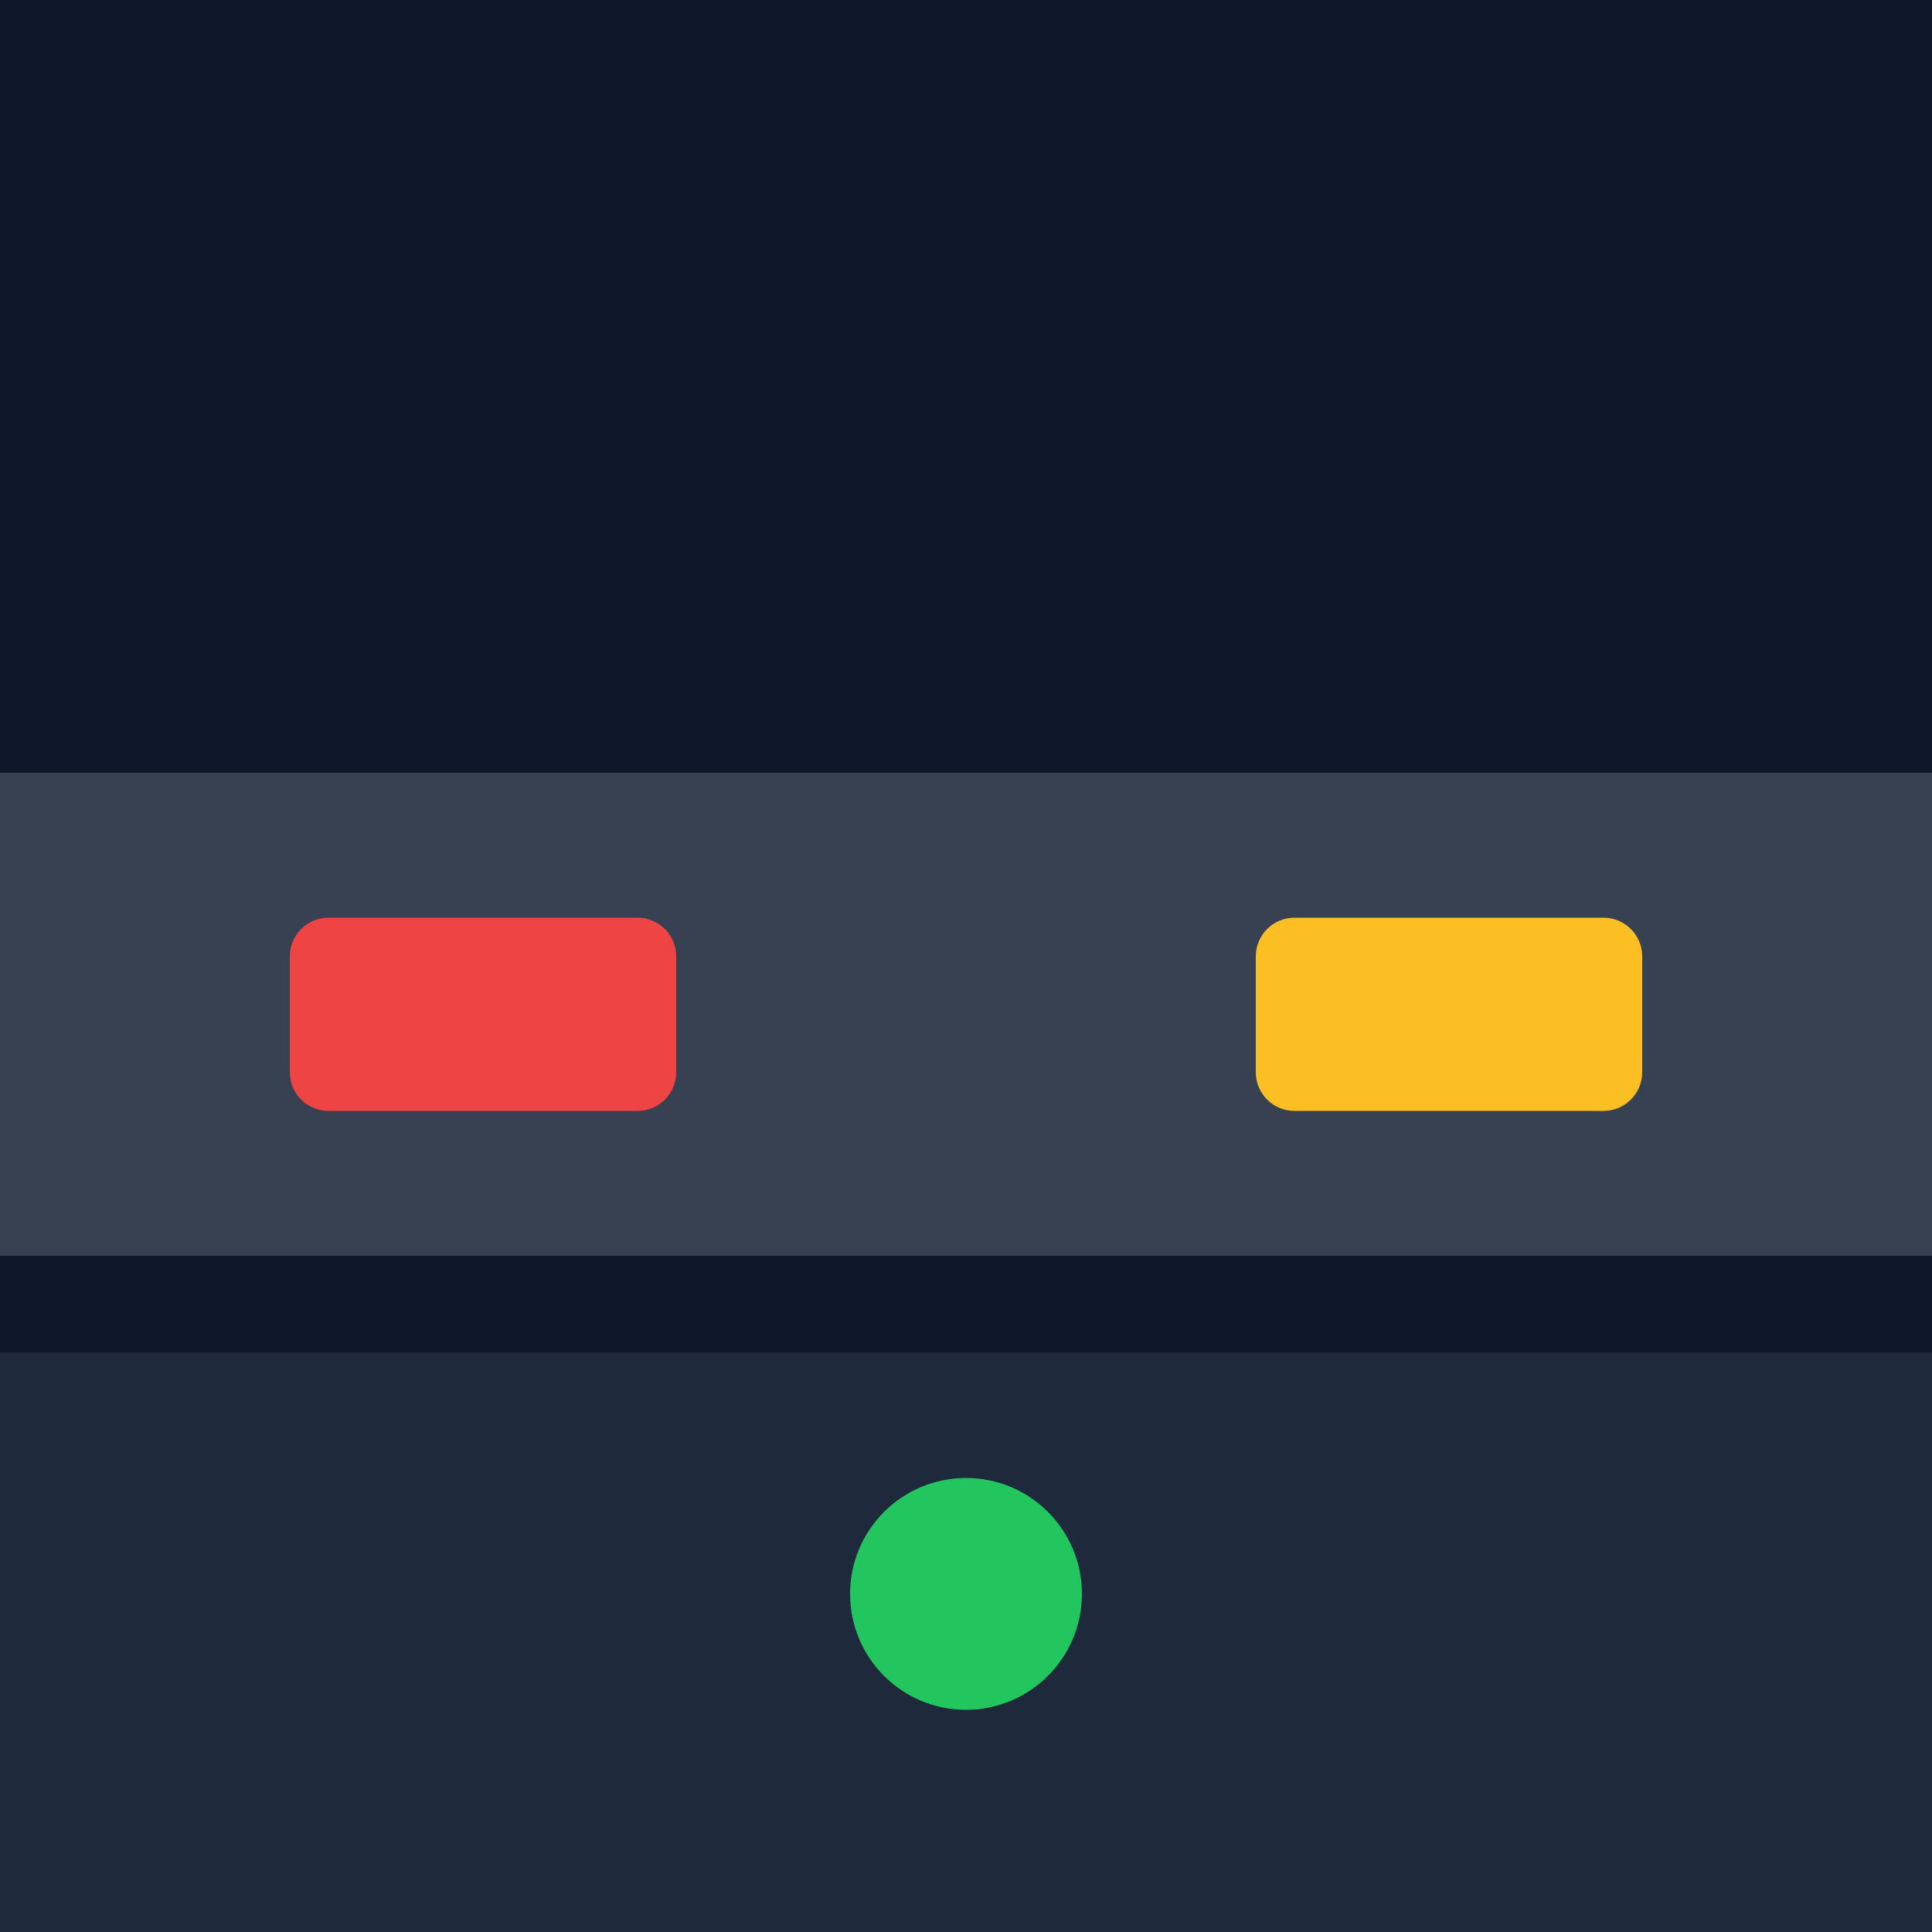
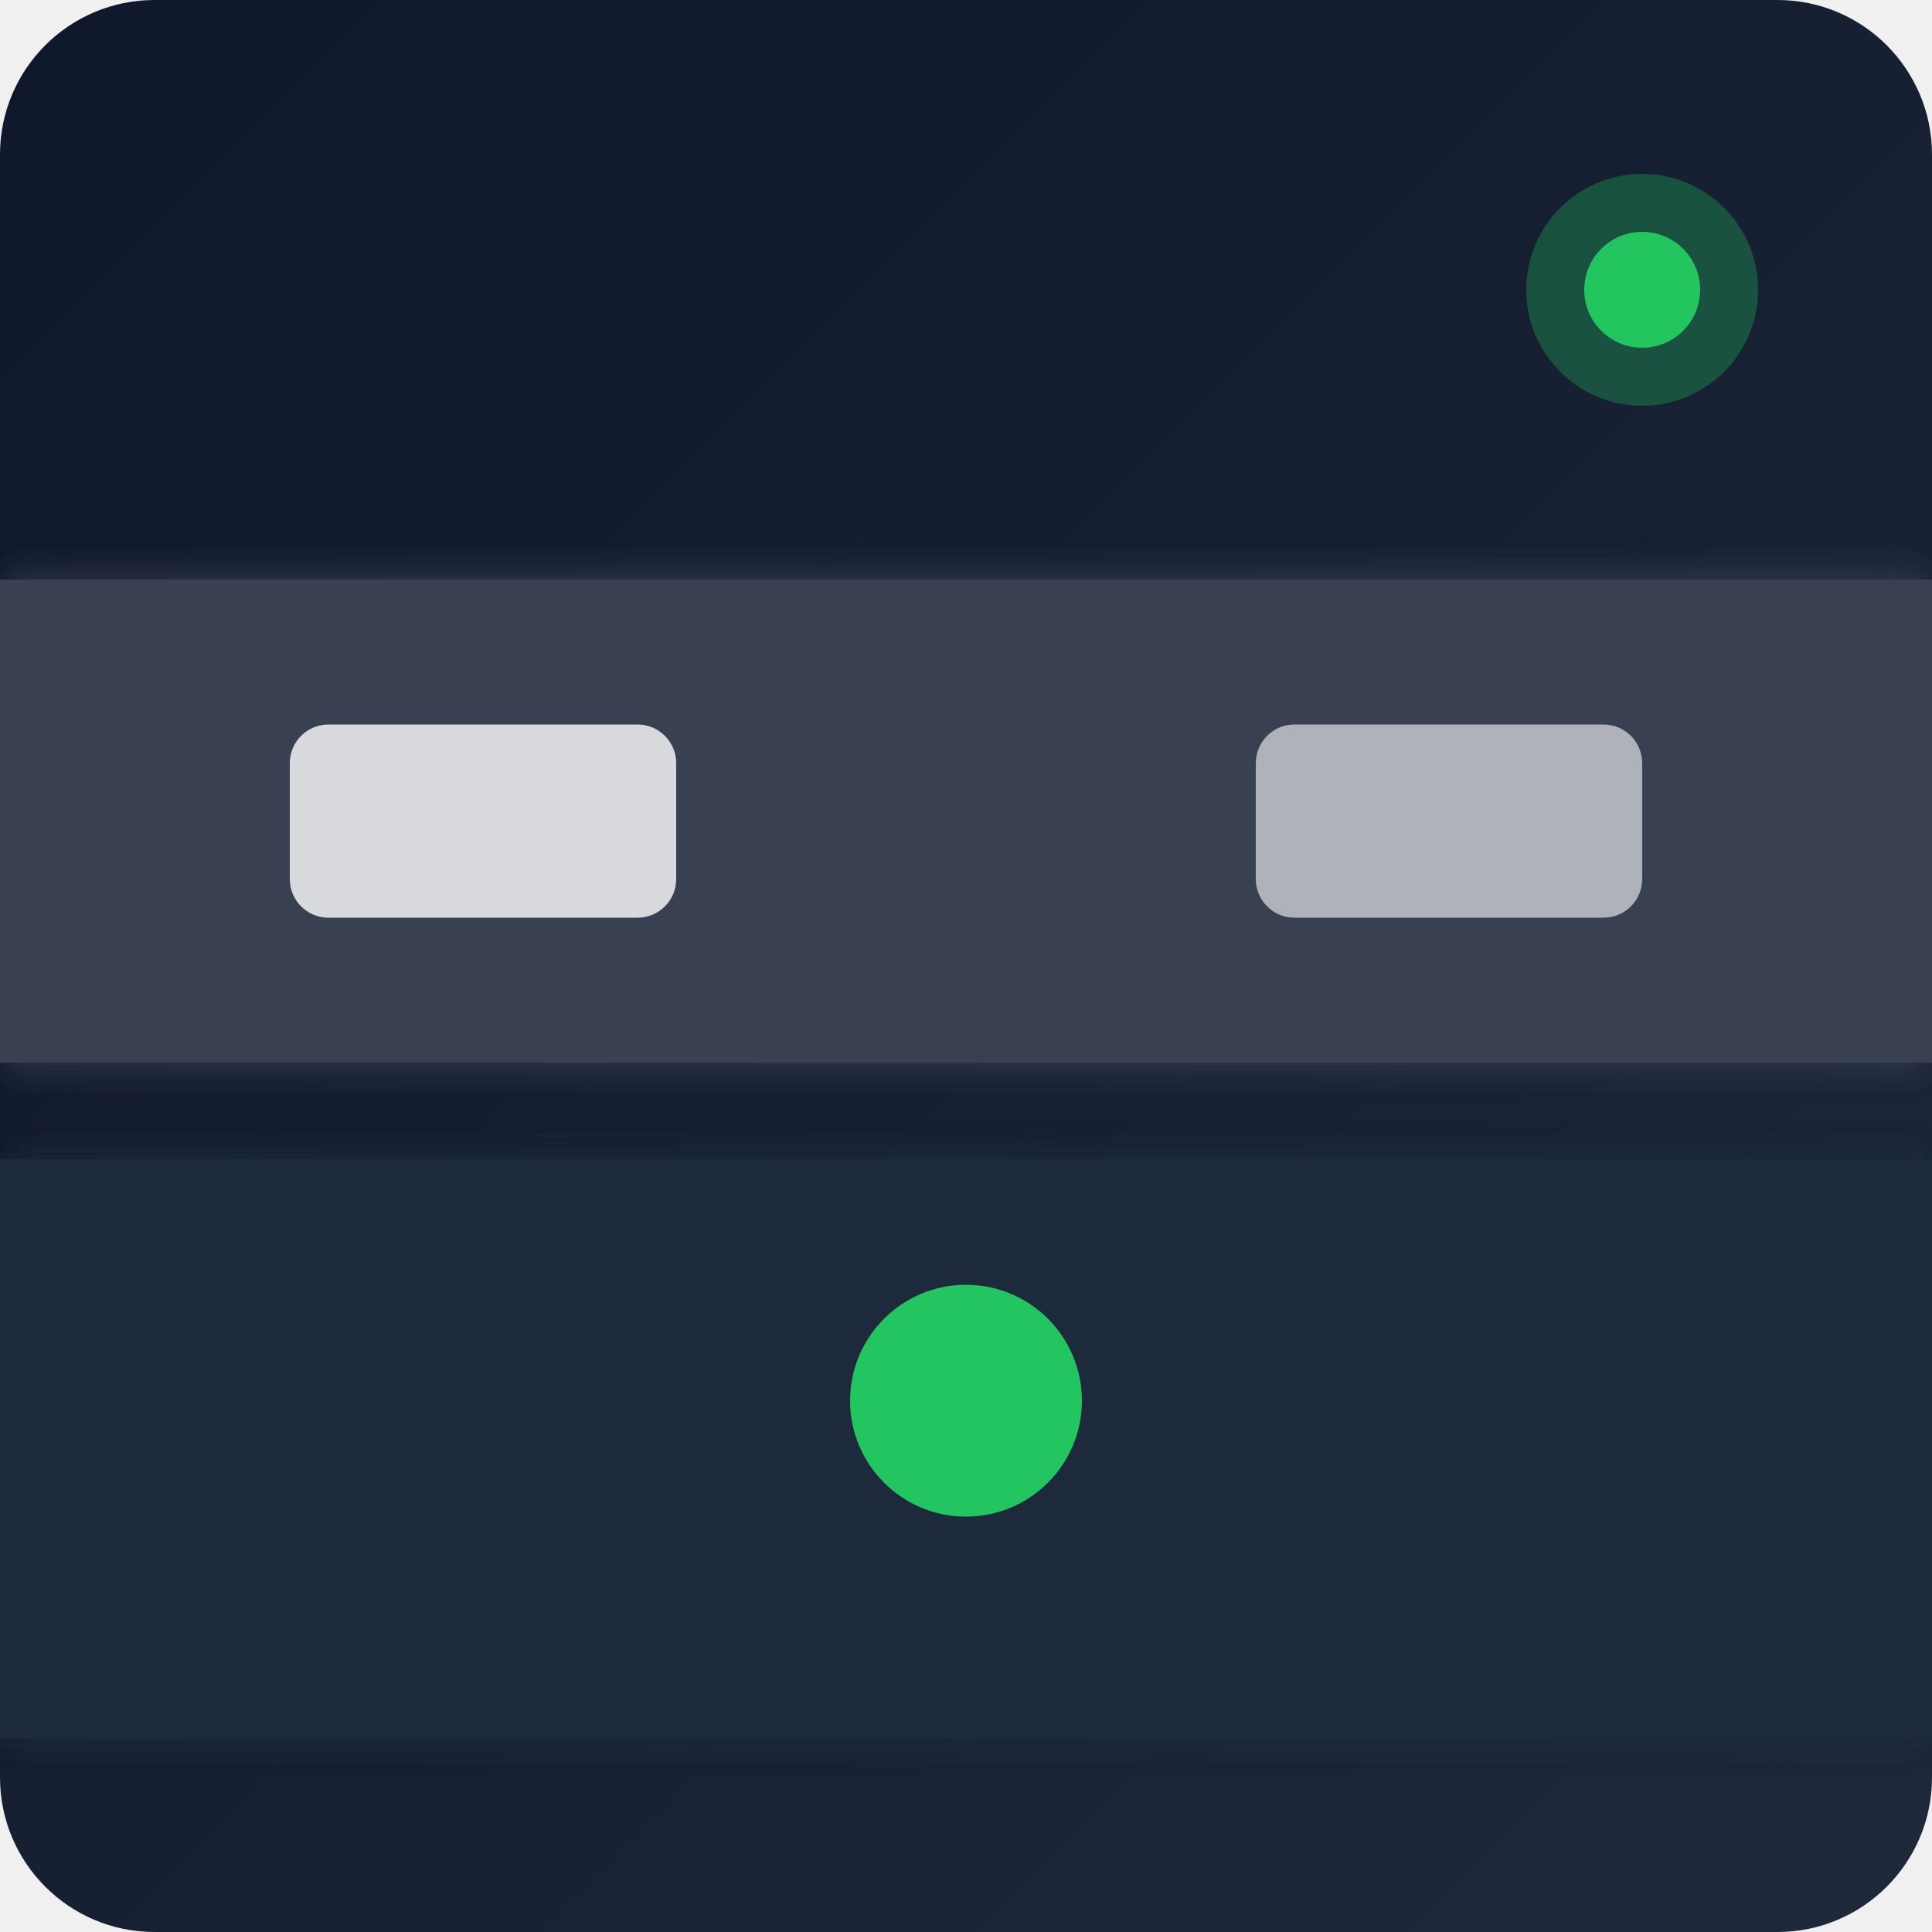
<svg xmlns="http://www.w3.org/2000/svg" viewBox="0 0 200 200">
-   <rect fill="#0F172A" width="200" height="200" />
-   <rect x="0" y="140" width="200" height="60" fill="#1E293B" />
-   <rect x="0" y="80" width="200" height="50" fill="#374151" />
-   <circle cx="100" cy="165" r="12" fill="#22C55E" />
-   <rect x="30" y="95" width="40" height="20" fill="#EF4444" rx="4" />
-   <rect x="130" y="95" width="40" height="20" fill="#FBBF24" rx="4" />
+   <defs>
+     <linearGradient id="bgGrad" x1="0%" y1="0%" x2="100%" y2="100%">
+       <stop offset="0%" style="stop-color:#0F172A;stop-opacity:1" />
+       <stop offset="100%" style="stop-color:#1E293B;stop-opacity:1" />
+     </linearGradient>
+     <filter id="glow">
+       <feGaussianBlur stdDeviation="2" result="coloredBlur" />
+       <feMerge>
+         <feMergeNode in="coloredBlur" />
+         <feMergeNode in="SourceGraphic" />
+       </feMerge>
+     </filter>
+   </defs>
+   <rect width="200" height="200" fill="url(#bgGrad)" rx="16" />
+   <g transform="translate(100, 100)" filter="url(#glow)">
+     <rect x="-100" y="20" width="200" height="60" fill="#1E293B" />
+     <rect x="-100" y="-40" width="200" height="50" fill="#374151" />
+     <circle cx="0" cy="45" r="12" fill="#22C55E" />
+     <rect x="-70" y="-25" width="40" height="20" rx="4" fill="white" opacity="0.8" />
+     <rect x="30" y="-25" width="40" height="20" rx="4" fill="white" opacity="0.6" />
+   </g>
+   <circle cx="170" cy="30" r="12" fill="#22C55E" opacity="0.3" />
+   <circle cx="170" cy="30" r="6" fill="#22C55E" />
</svg>
